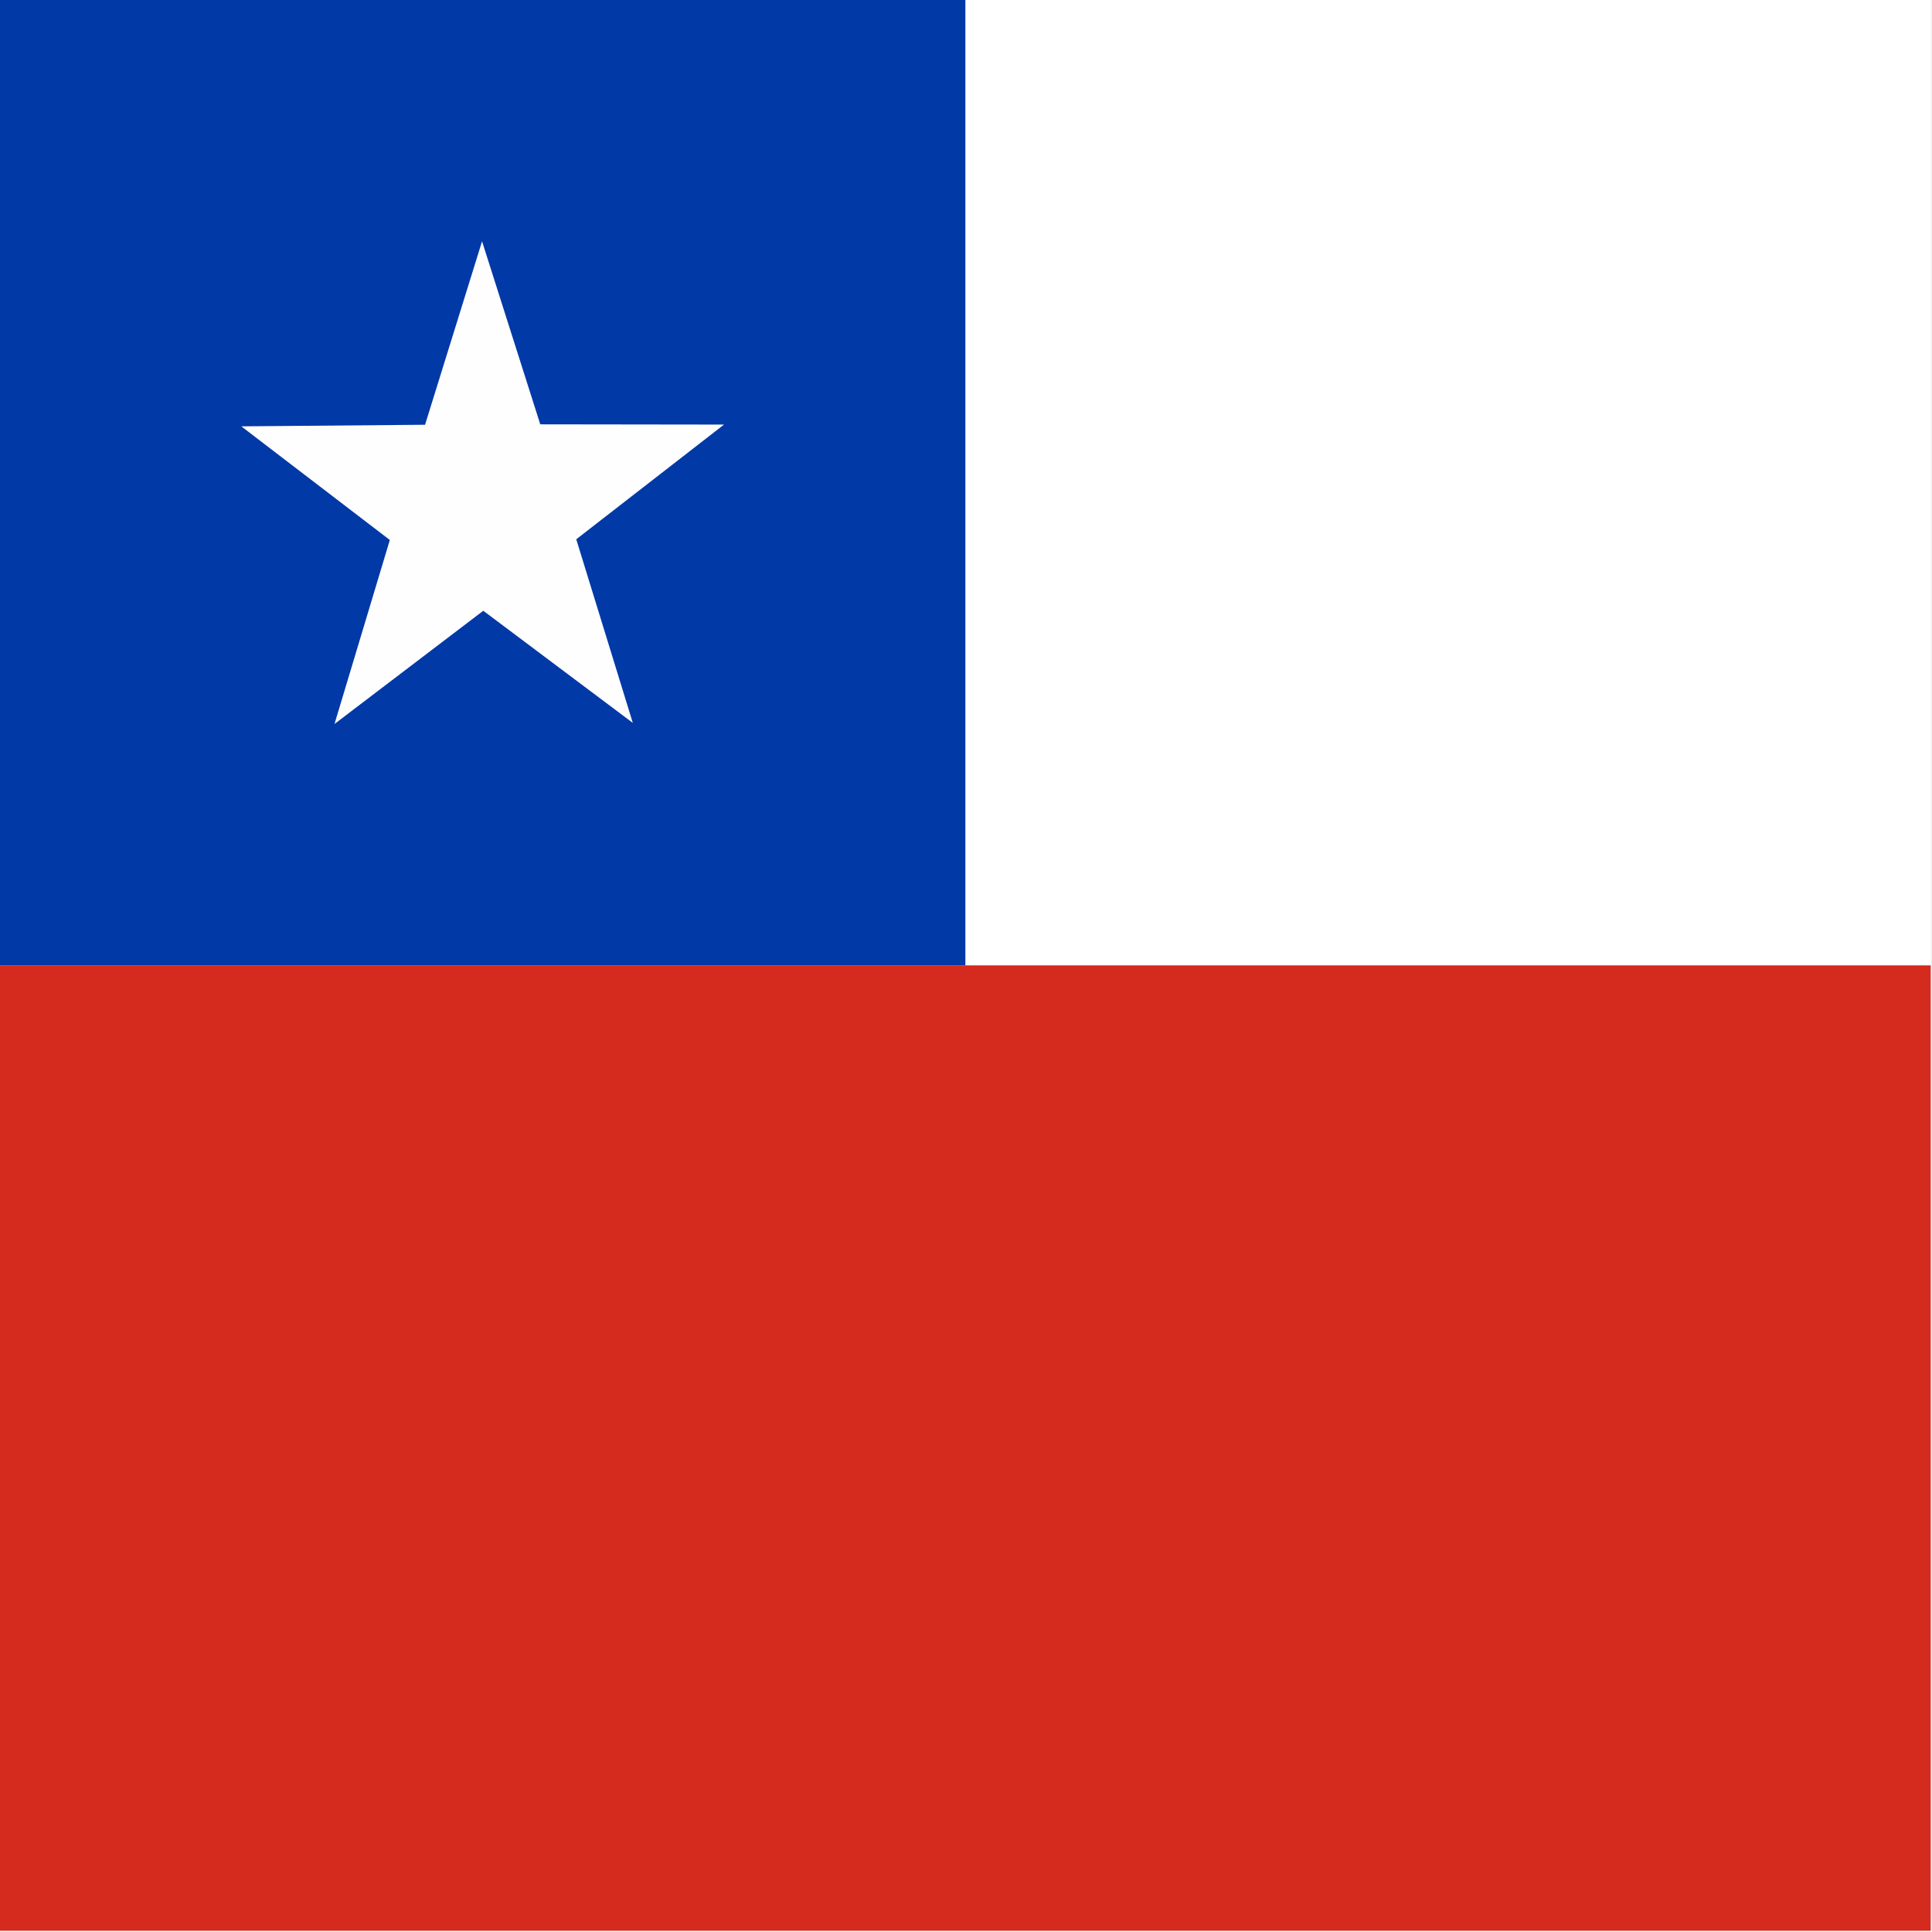
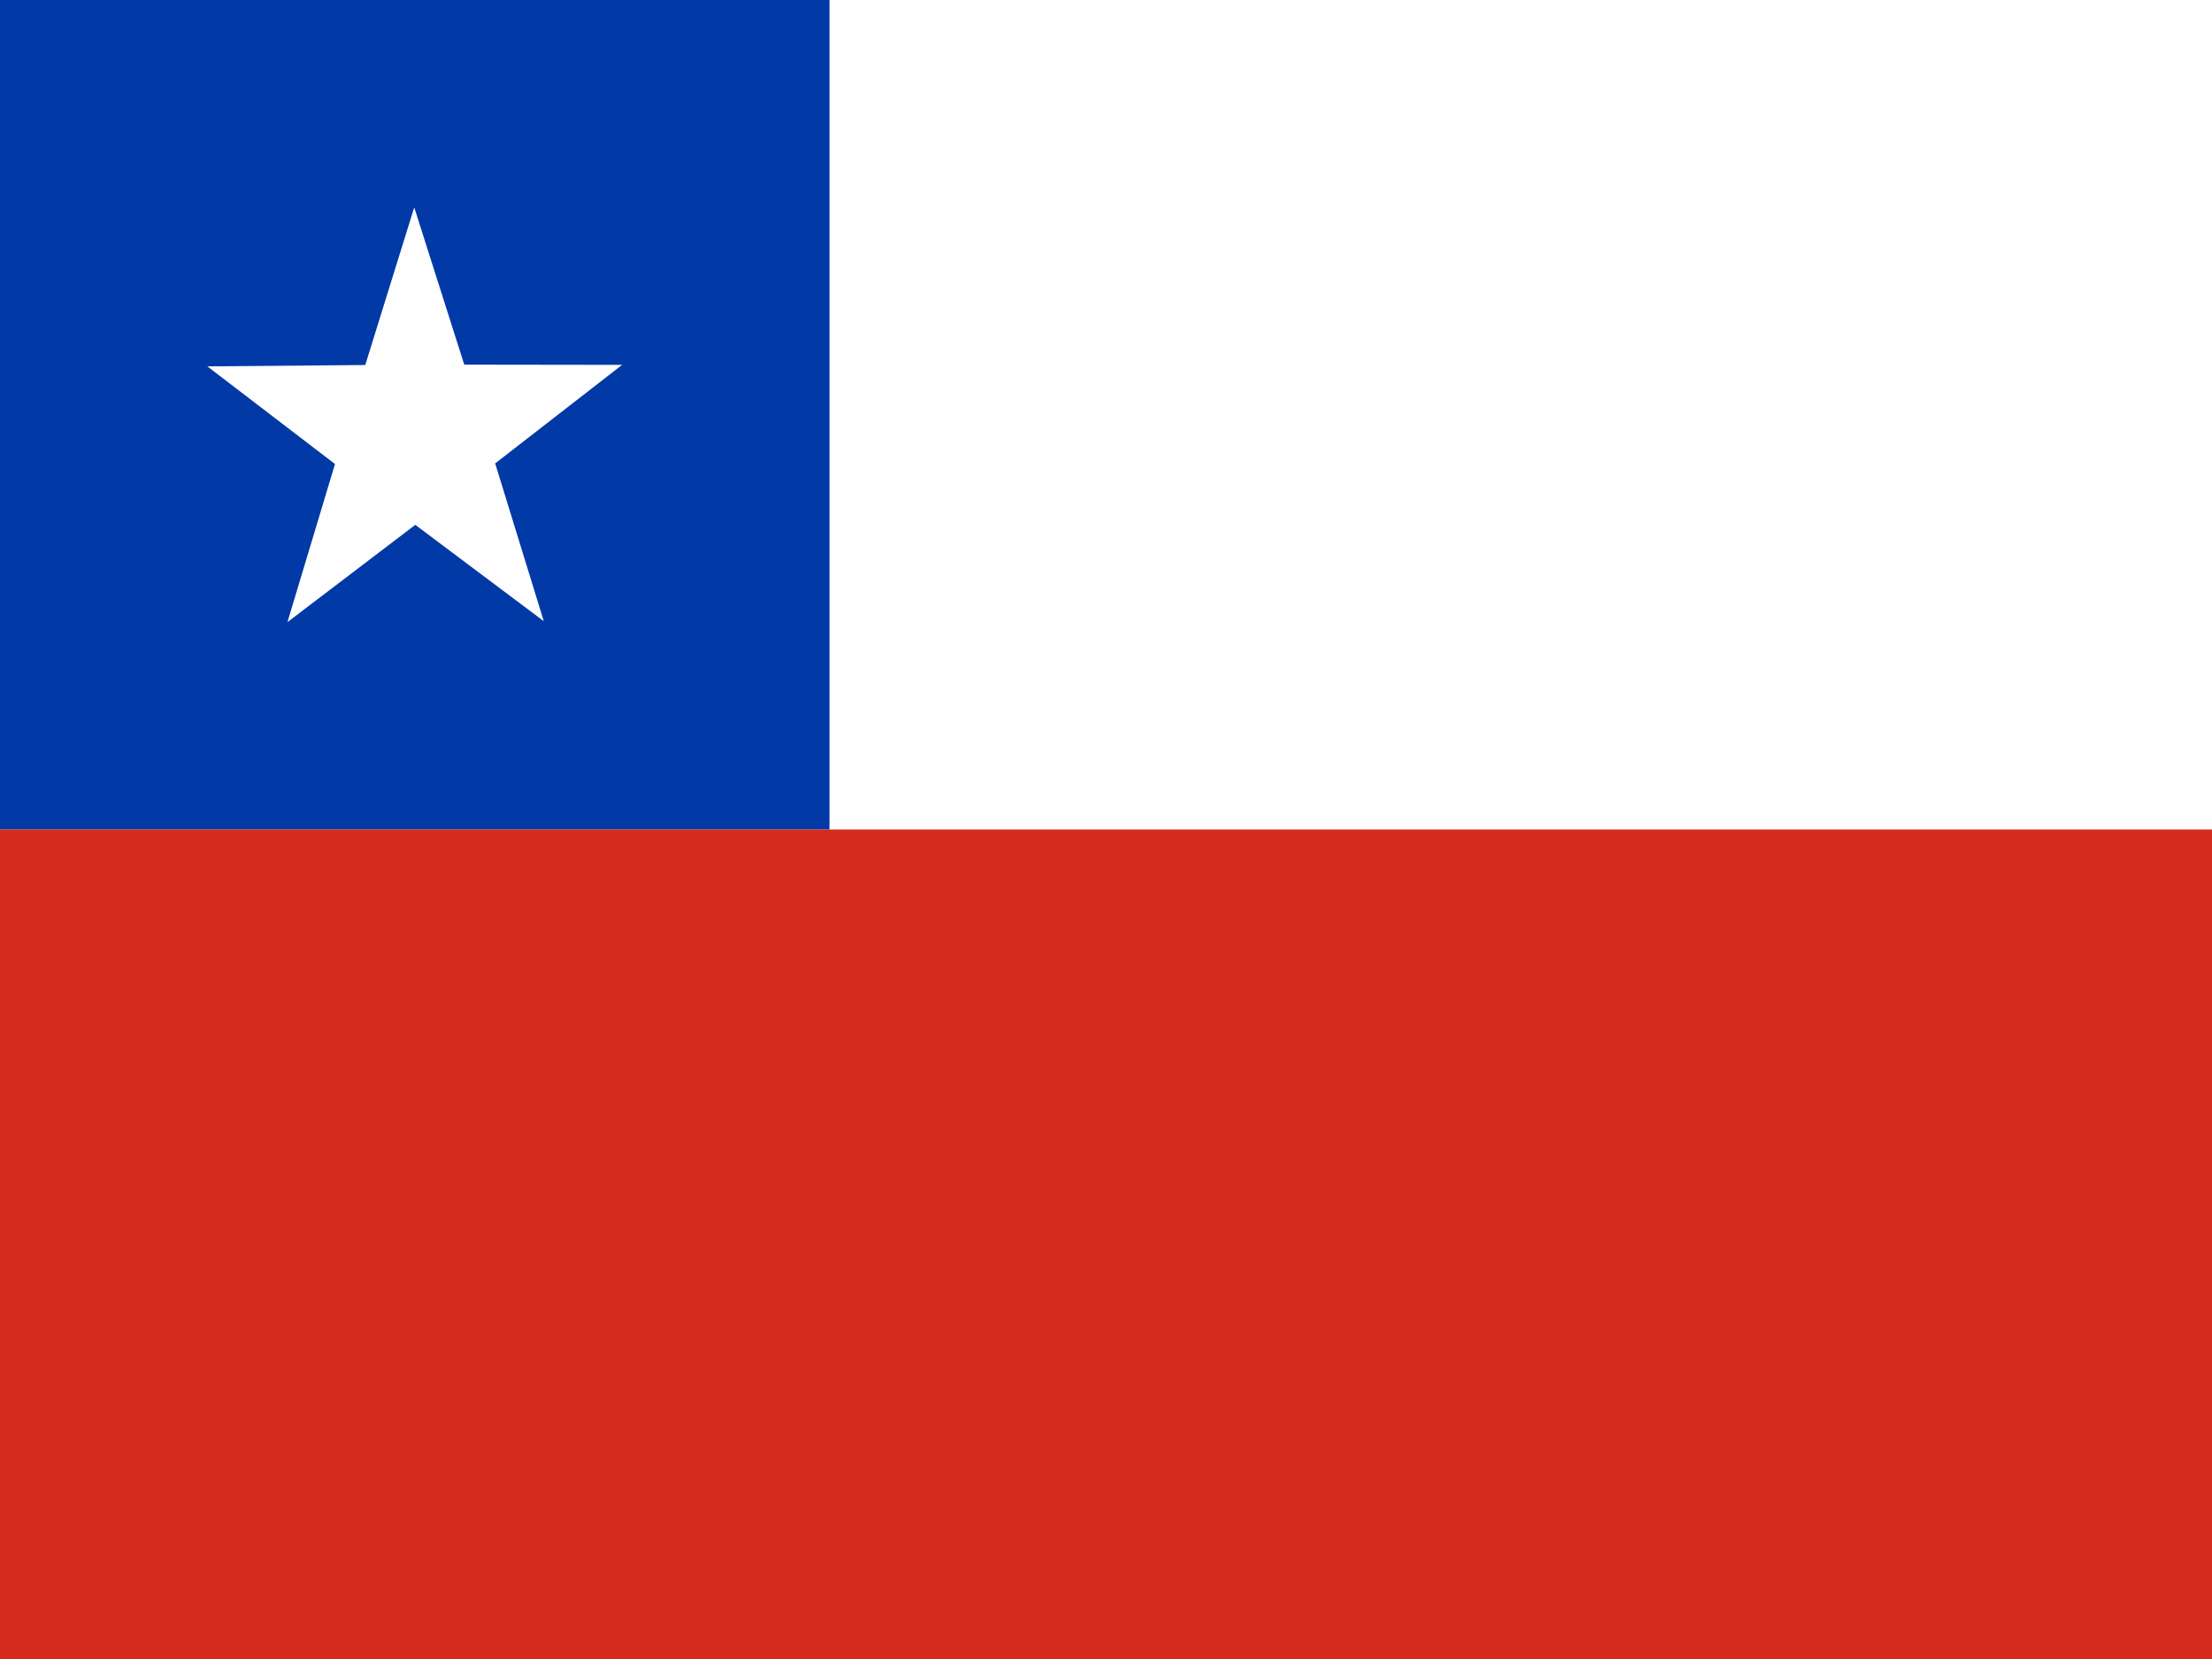
- <svg xmlns="http://www.w3.org/2000/svg" height="512" width="512" version="1">
+ <svg xmlns="http://www.w3.org/2000/svg" height="480" width="640" version="1">
  <defs>
    <clipPath id="a">
-       <path fill-opacity=".67" d="M0 0h708.66v708.66H0z" />
+       <path fill-opacity=".67" d="M0 0h682.67v512H0z" />
    </clipPath>
  </defs>
-   <g fill-rule="evenodd" clip-path="url(#a)" transform="matrix(.722 0 0 .722 0 0)" fill-opacity=".996">
-     <path fill="#fff" d="M354.31 0h708.68v354.34H354.31z" />
-     <path fill="#0039a6" d="M0 0h354.34v354.34H0z" />
-     <path d="M232.273 265.338l-54.883-41.16-54.615 41.564 20.312-67.543-54.514-41.708 67.444-.582 20.92-67.338 21.366 67.183 67.444.09-54.234 42.1 20.76 67.393z" fill="#fff" />
-     <path fill="#d52b1e" d="M0 354.34h1063v354.32H0z" />
+   <g fill-rule="evenodd" clip-path="url(#a)" transform="scale(.9375)" fill-opacity=".996">
+     <path fill="#fff" d="M255.99 0H768v256H255.99z" />
+     <path fill="#0039a6" d="M0 0h256v256H0z" />
+     <path d="M167.82 191.71l-39.653-29.737-39.458 30.03 14.674-48.8-39.386-30.133 48.728-.42L127.84 64l15.437 48.537 48.728.064-39.184 30.418 15 48.69z" fill="#fff" />
+     <path fill="#d52b1e" d="M0 256h768v256H0z" />
  </g>
</svg>
